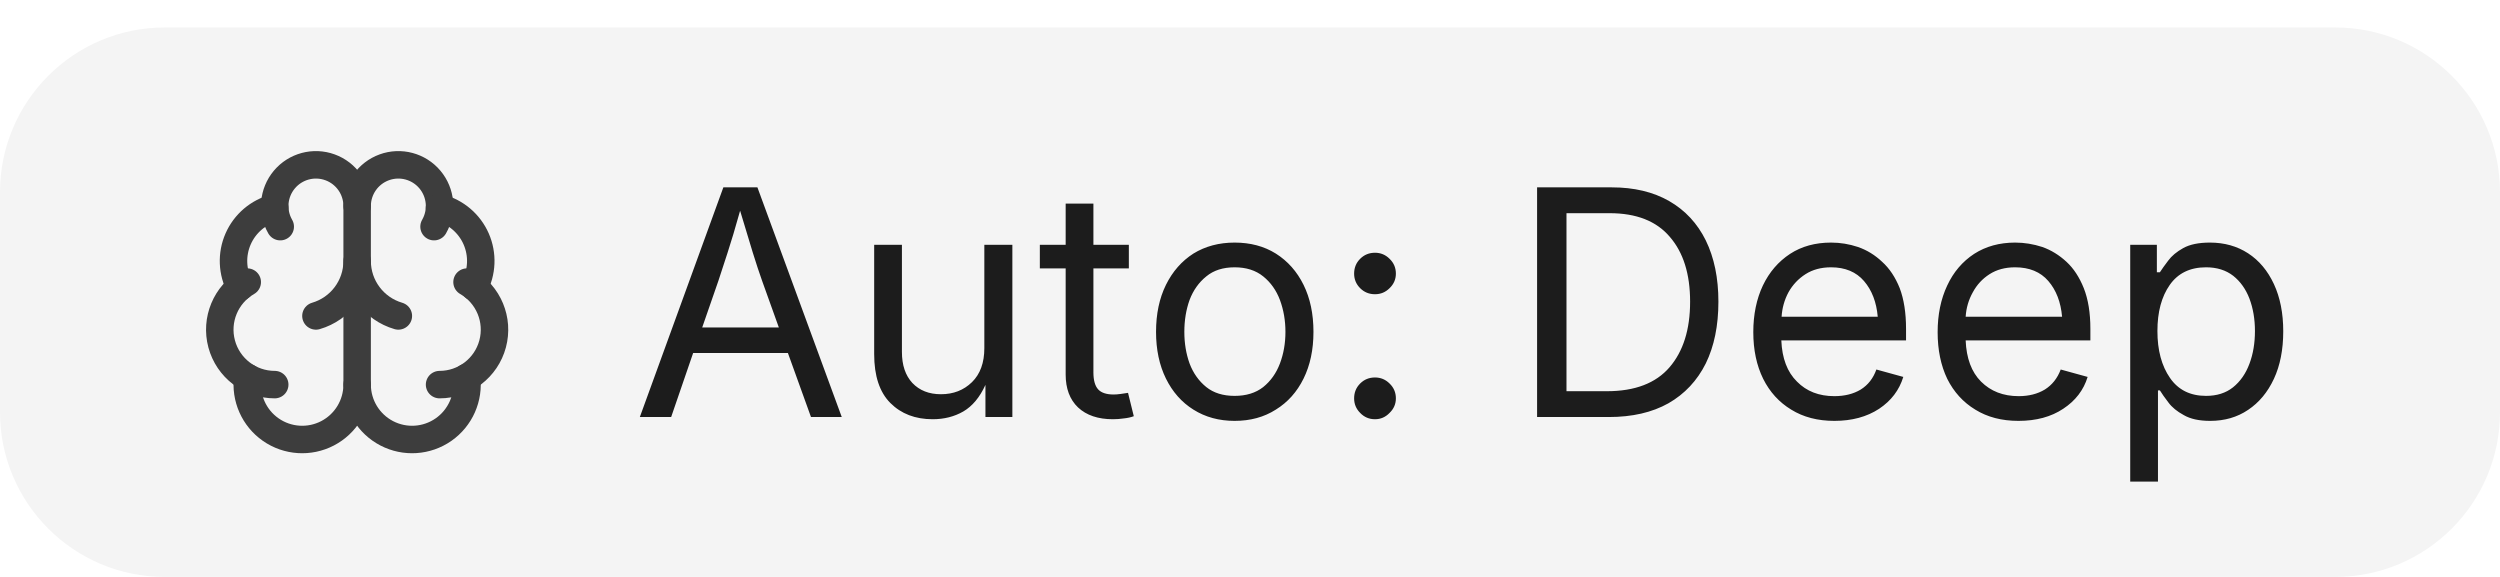
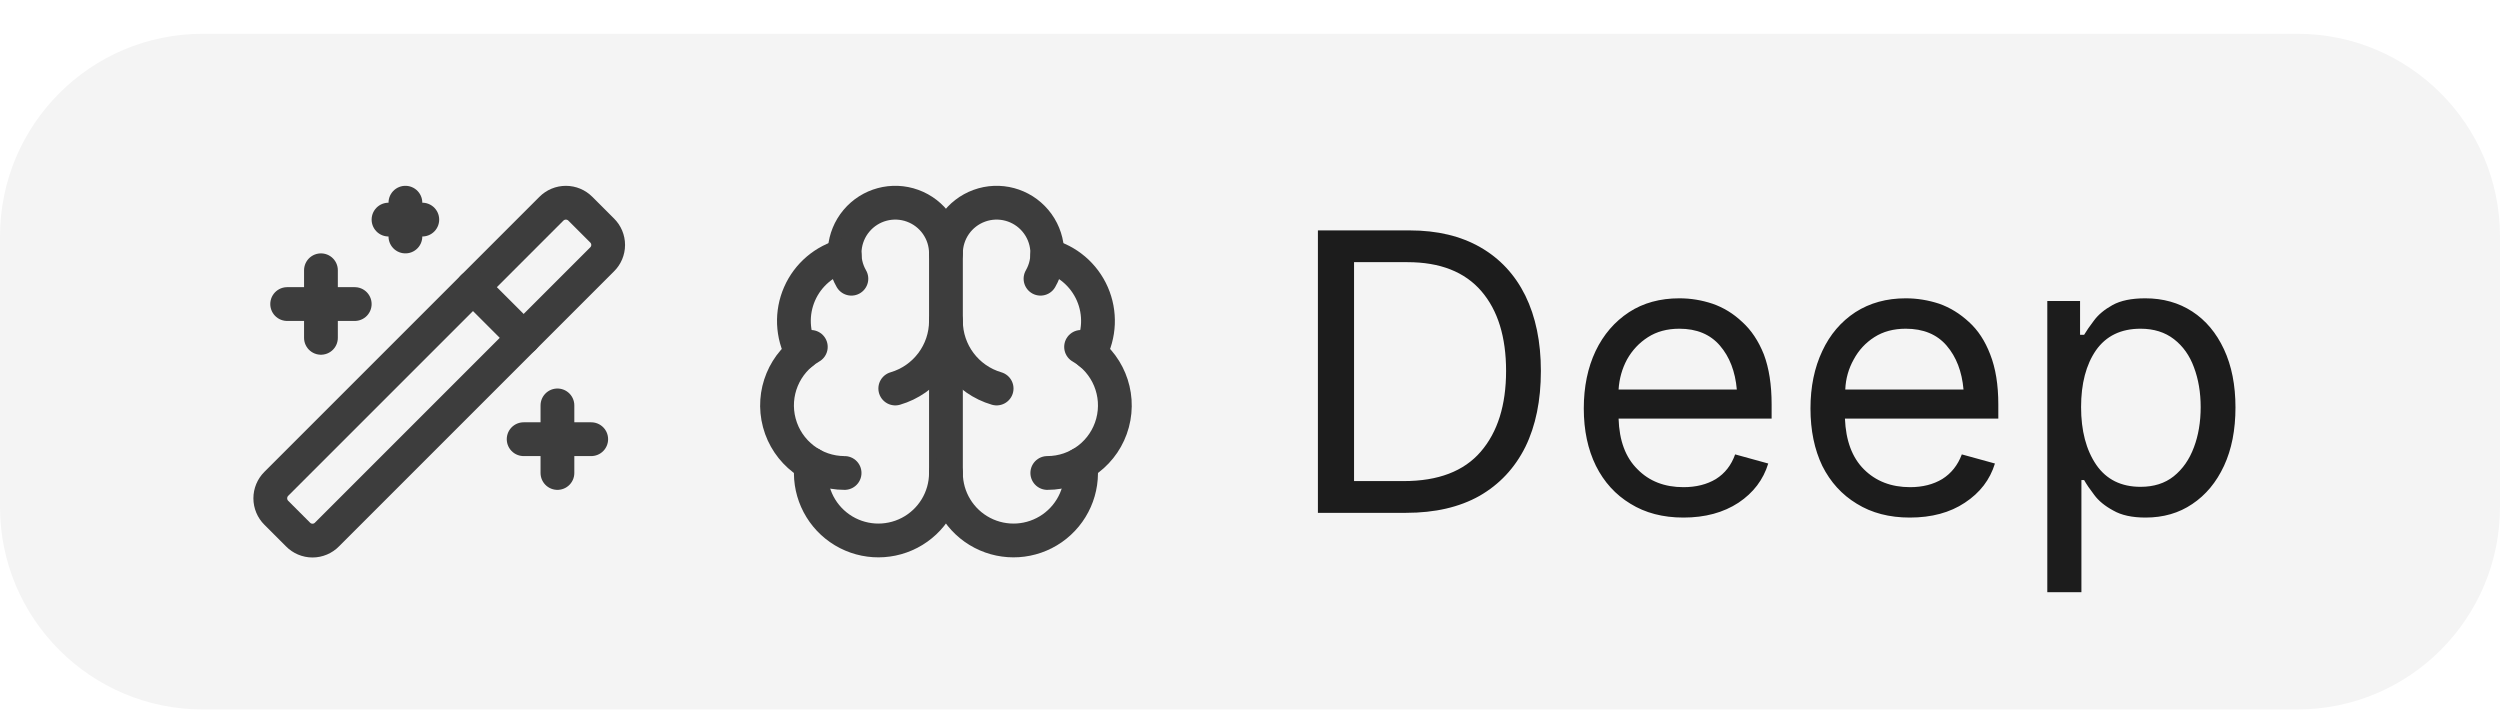
- <svg xmlns="http://www.w3.org/2000/svg" width="91" height="21" viewBox="0 0 91 21">
+ <svg xmlns="http://www.w3.org/2000/svg" width="74" height="21" viewBox="0 0 74 21">
  <g transform="translate(0 1)">
    <style>.f{fill:#f4f4f4}.t{fill:#1c1c1c}.d{fill:#c3c3c3}.i{stroke:#3d3d3d}.b{fill:#3d3d3d}@media (prefers-color-scheme:dark){.f{fill:#3d3d3d}.t{fill:#f4f4f4}.d{fill:#7d7d7d}.i{stroke:#dfdfdf}.b{fill:#dfdfdf}}</style>
-     <rect width="91" height="20" rx="6" class="f" />
+     <rect width="74" height="20" rx="6" class="f" />
    <g transform="translate(7 4) scale(0.5)" fill="none" class="i" stroke-width="2" stroke-linecap="round" stroke-linejoin="round">
+       <path d="m21.64 3.64-1.28-1.28a1.21 1.21 0 0 0-1.72 0L2.36 18.64a1.21 1.21 0 0 0 0 1.72l1.28 1.28a1.2 1.2 0 0 0 1.72 0L21.64 5.36a1.2 1.2 0 0 0 0-1.72" />
+       <path d="m14 7 3 3" />
+       <path d="M5 6v4" />
+       <path d="M19 14v4" />
+       <path d="M10 2v2" />
+       <path d="M7 8H3" />
+       <path d="M21 16h-4" />
+       <path d="M11 3H9" />
+     </g>
+     <g transform="translate(22 4) scale(0.5)" fill="none" class="i" stroke-width="2" stroke-linecap="round" stroke-linejoin="round">
      <path d="M12 18V5" />
      <path d="M15 13a4.17 4.17 0 0 1-3-4 4.17 4.17 0 0 1-3 4" />
      <path d="M17.598 6.5A3 3 0 1 0 12 5a3 3 0 1 0-5.598 1.5" />
      <path d="M17.997 5.125a4 4 0 0 1 2.526 5.77" />
      <path d="M18 18a4 4 0 0 0 2-7.464" />
      <path d="M19.967 17.483A4 4 0 1 1 12 18a4 4 0 1 1-7.967-.517" />
      <path d="M6 18a4 4 0 0 1-2-7.464" />
      <path d="M6.003 5.125a4 4 0 0 0-2.526 5.77" />
    </g>
-     <path d="M23.29 14.18 26.33 5.82H27.57L30.64 14.18H29.52L28.68 11.85H25.23L24.43 14.18ZM25.56 10.92H28.35L27.74 9.22Q27.59 8.8 27.4 8.19Q27.21 7.58 26.94 6.67Q26.68 7.6 26.48 8.21Q26.28 8.83 26.15 9.22ZM33.95 14.26Q33 14.26 32.41 13.67Q31.82 13.08 31.82 11.89V7.91H32.83V11.81Q32.83 12.53 33.21 12.94Q33.6 13.35 34.25 13.35Q34.93 13.35 35.38 12.91Q35.83 12.47 35.83 11.67V7.91H36.85V14.18H35.87V13.01Q35.56 13.69 35.06 13.98Q34.57 14.26 33.95 14.26ZM41.09 7.91V8.77H39.8V12.55Q39.8 12.98 39.97 13.17Q40.14 13.36 40.54 13.36Q40.64 13.36 40.79 13.34Q40.94 13.32 41.06 13.3L41.27 14.15Q41.11 14.21 40.91 14.23Q40.71 14.26 40.51 14.26Q39.7 14.26 39.24 13.83Q38.79 13.4 38.79 12.63V8.77H37.85V7.91H38.79V6.41H39.8V7.91ZM44.94 14.32Q44.09 14.32 43.44 13.91Q42.8 13.51 42.44 12.78Q42.08 12.05 42.08 11.08Q42.08 10.1 42.44 9.37Q42.8 8.64 43.44 8.23Q44.09 7.83 44.94 7.83Q45.8 7.83 46.44 8.23Q47.09 8.64 47.45 9.37Q47.81 10.1 47.81 11.08Q47.81 12.05 47.45 12.78Q47.09 13.51 46.44 13.91Q45.8 14.32 44.94 14.32ZM44.94 13.41Q45.57 13.41 45.98 13.09Q46.39 12.76 46.59 12.23Q46.79 11.7 46.79 11.08Q46.79 10.46 46.59 9.92Q46.39 9.39 45.98 9.06Q45.57 8.73 44.94 8.73Q44.31 8.73 43.91 9.06Q43.5 9.39 43.3 9.92Q43.11 10.45 43.11 11.08Q43.11 11.7 43.3 12.23Q43.5 12.76 43.91 13.09Q44.31 13.41 44.94 13.41ZM50.05 14.26Q49.73 14.26 49.51 14.03Q49.29 13.81 49.29 13.5Q49.29 13.18 49.51 12.96Q49.73 12.74 50.05 12.74Q50.36 12.74 50.58 12.96Q50.81 13.18 50.81 13.5Q50.81 13.81 50.58 14.03Q50.36 14.26 50.05 14.26ZM50.05 9.71Q49.73 9.71 49.51 9.49Q49.29 9.27 49.29 8.96Q49.29 8.64 49.51 8.42Q49.73 8.2 50.05 8.2Q50.36 8.2 50.58 8.42Q50.81 8.64 50.81 8.96Q50.81 9.27 50.58 9.49Q50.36 9.71 50.05 9.71ZM58.56 14.18H55.95V5.82H58.67Q59.89 5.82 60.76 6.32Q61.63 6.82 62.09 7.75Q62.55 8.69 62.55 9.98Q62.55 11.29 62.09 12.23Q61.62 13.17 60.73 13.68Q59.84 14.18 58.56 14.18ZM57.02 13.24H58.49Q60.02 13.24 60.77 12.37Q61.52 11.5 61.52 9.98Q61.52 8.47 60.78 7.62Q60.05 6.76 58.59 6.76H57.02ZM66.77 14.32Q65.86 14.32 65.2 13.91Q64.54 13.51 64.18 12.79Q63.82 12.06 63.82 11.09Q63.82 10.13 64.17 9.39Q64.52 8.66 65.16 8.24Q65.79 7.83 66.65 7.83Q67.15 7.83 67.63 7.99Q68.12 8.16 68.51 8.53Q68.91 8.89 69.15 9.49Q69.38 10.1 69.38 10.97V11.39H64.84Q64.88 12.37 65.41 12.89Q65.93 13.42 66.77 13.42Q67.33 13.42 67.73 13.18Q68.13 12.93 68.3 12.45L69.28 12.72Q69.06 13.44 68.4 13.88Q67.73 14.32 66.77 14.32ZM64.85 10.53H68.35Q68.28 9.73 67.85 9.23Q67.42 8.73 66.65 8.73Q66.11 8.73 65.72 8.98Q65.33 9.23 65.1 9.64Q64.88 10.05 64.85 10.53ZM73.47 14.32Q72.56 14.32 71.9 13.91Q71.24 13.51 70.88 12.79Q70.53 12.06 70.53 11.09Q70.53 10.13 70.88 9.39Q71.22 8.66 71.86 8.24Q72.5 7.83 73.35 7.83Q73.85 7.83 74.34 7.99Q74.82 8.16 75.22 8.53Q75.61 8.89 75.85 9.49Q76.09 10.1 76.09 10.97V11.39H71.55Q71.59 12.37 72.11 12.89Q72.64 13.42 73.48 13.42Q74.03 13.42 74.43 13.18Q74.83 12.93 75.01 12.45L75.99 12.72Q75.77 13.44 75.1 13.88Q74.44 14.32 73.47 14.32ZM71.55 10.53H75.06Q74.99 9.73 74.56 9.23Q74.13 8.73 73.35 8.73Q72.81 8.73 72.42 8.98Q72.03 9.23 71.81 9.64Q71.58 10.05 71.55 10.53ZM77.54 16.53V7.91H78.51V8.91H78.62Q78.73 8.74 78.92 8.49Q79.11 8.23 79.47 8.03Q79.83 7.83 80.44 7.83Q81.23 7.83 81.83 8.22Q82.43 8.61 82.77 9.34Q83.11 10.07 83.11 11.06Q83.11 12.06 82.77 12.79Q82.43 13.52 81.83 13.92Q81.24 14.32 80.45 14.32Q79.85 14.32 79.49 14.11Q79.12 13.91 78.93 13.65Q78.73 13.39 78.62 13.21H78.55V16.53ZM80.3 13.41Q80.89 13.41 81.28 13.1Q81.68 12.78 81.88 12.24Q82.08 11.71 82.08 11.05Q82.08 10.4 81.88 9.87Q81.68 9.35 81.29 9.04Q80.89 8.73 80.3 8.73Q79.43 8.73 78.98 9.37Q78.53 10.01 78.53 11.05Q78.53 12.1 78.99 12.76Q79.44 13.41 80.3 13.41Z" class="t" />
+     <path d="M41.62 14.18H39.01V5.82H41.73Q42.95 5.82 43.82 6.32Q44.69 6.82 45.15 7.75Q45.61 8.69 45.61 9.98Q45.61 11.29 45.15 12.23Q44.68 13.17 43.79 13.68Q42.9 14.18 41.62 14.18ZM40.08 13.24H41.55Q43.08 13.24 43.83 12.37Q44.58 11.5 44.58 9.98Q44.58 8.47 43.85 7.62Q43.11 6.76 41.66 6.76H40.08ZM49.83 14.32Q48.92 14.32 48.26 13.91Q47.6 13.51 47.24 12.79Q46.88 12.06 46.88 11.09Q46.88 10.13 47.23 9.39Q47.58 8.66 48.22 8.24Q48.85 7.83 49.71 7.83Q50.21 7.83 50.69 7.99Q51.18 8.16 51.57 8.53Q51.97 8.89 52.21 9.49Q52.44 10.1 52.44 10.97V11.39H47.91Q47.94 12.37 48.47 12.89Q48.99 13.42 49.83 13.42Q50.39 13.42 50.79 13.18Q51.19 12.93 51.36 12.45L52.34 12.72Q52.12 13.44 51.46 13.88Q50.79 14.32 49.83 14.32ZM47.91 10.53H51.41Q51.34 9.73 50.91 9.23Q50.48 8.73 49.71 8.73Q49.17 8.73 48.78 8.98Q48.39 9.23 48.16 9.64Q47.94 10.05 47.91 10.53ZM56.53 14.32Q55.62 14.32 54.96 13.91Q54.3 13.51 53.94 12.79Q53.59 12.06 53.59 11.09Q53.59 10.13 53.94 9.39Q54.28 8.66 54.92 8.24Q55.56 7.83 56.41 7.83Q56.91 7.83 57.4 7.99Q57.88 8.16 58.28 8.53Q58.68 8.89 58.91 9.49Q59.15 10.1 59.15 10.97V11.39H54.61Q54.65 12.37 55.17 12.89Q55.7 13.42 56.54 13.42Q57.09 13.42 57.49 13.18Q57.89 12.93 58.07 12.45L59.05 12.72Q58.83 13.44 58.16 13.88Q57.5 14.32 56.53 14.32ZM54.62 10.53H58.12Q58.05 9.73 57.62 9.23Q57.19 8.73 56.41 8.73Q55.87 8.73 55.48 8.98Q55.09 9.23 54.87 9.64Q54.64 10.05 54.62 10.53ZM60.6 16.53V7.91H61.57V8.91H61.69Q61.79 8.74 61.98 8.49Q62.17 8.23 62.53 8.03Q62.89 7.83 63.5 7.83Q64.29 7.83 64.89 8.22Q65.49 8.61 65.83 9.34Q66.17 10.07 66.17 11.06Q66.17 12.06 65.83 12.79Q65.49 13.52 64.89 13.92Q64.3 14.32 63.51 14.32Q62.91 14.32 62.55 14.11Q62.18 13.91 61.99 13.65Q61.79 13.39 61.69 13.21H61.61V16.53ZM63.36 13.41Q63.95 13.41 64.34 13.1Q64.74 12.78 64.94 12.24Q65.14 11.71 65.14 11.05Q65.14 10.4 64.94 9.87Q64.75 9.35 64.35 9.04Q63.95 8.73 63.36 8.73Q62.49 8.73 62.04 9.37Q61.6 10.01 61.6 11.05Q61.6 12.1 62.05 12.76Q62.5 13.41 63.36 13.41Z" class="t" />
  </g>
</svg>
